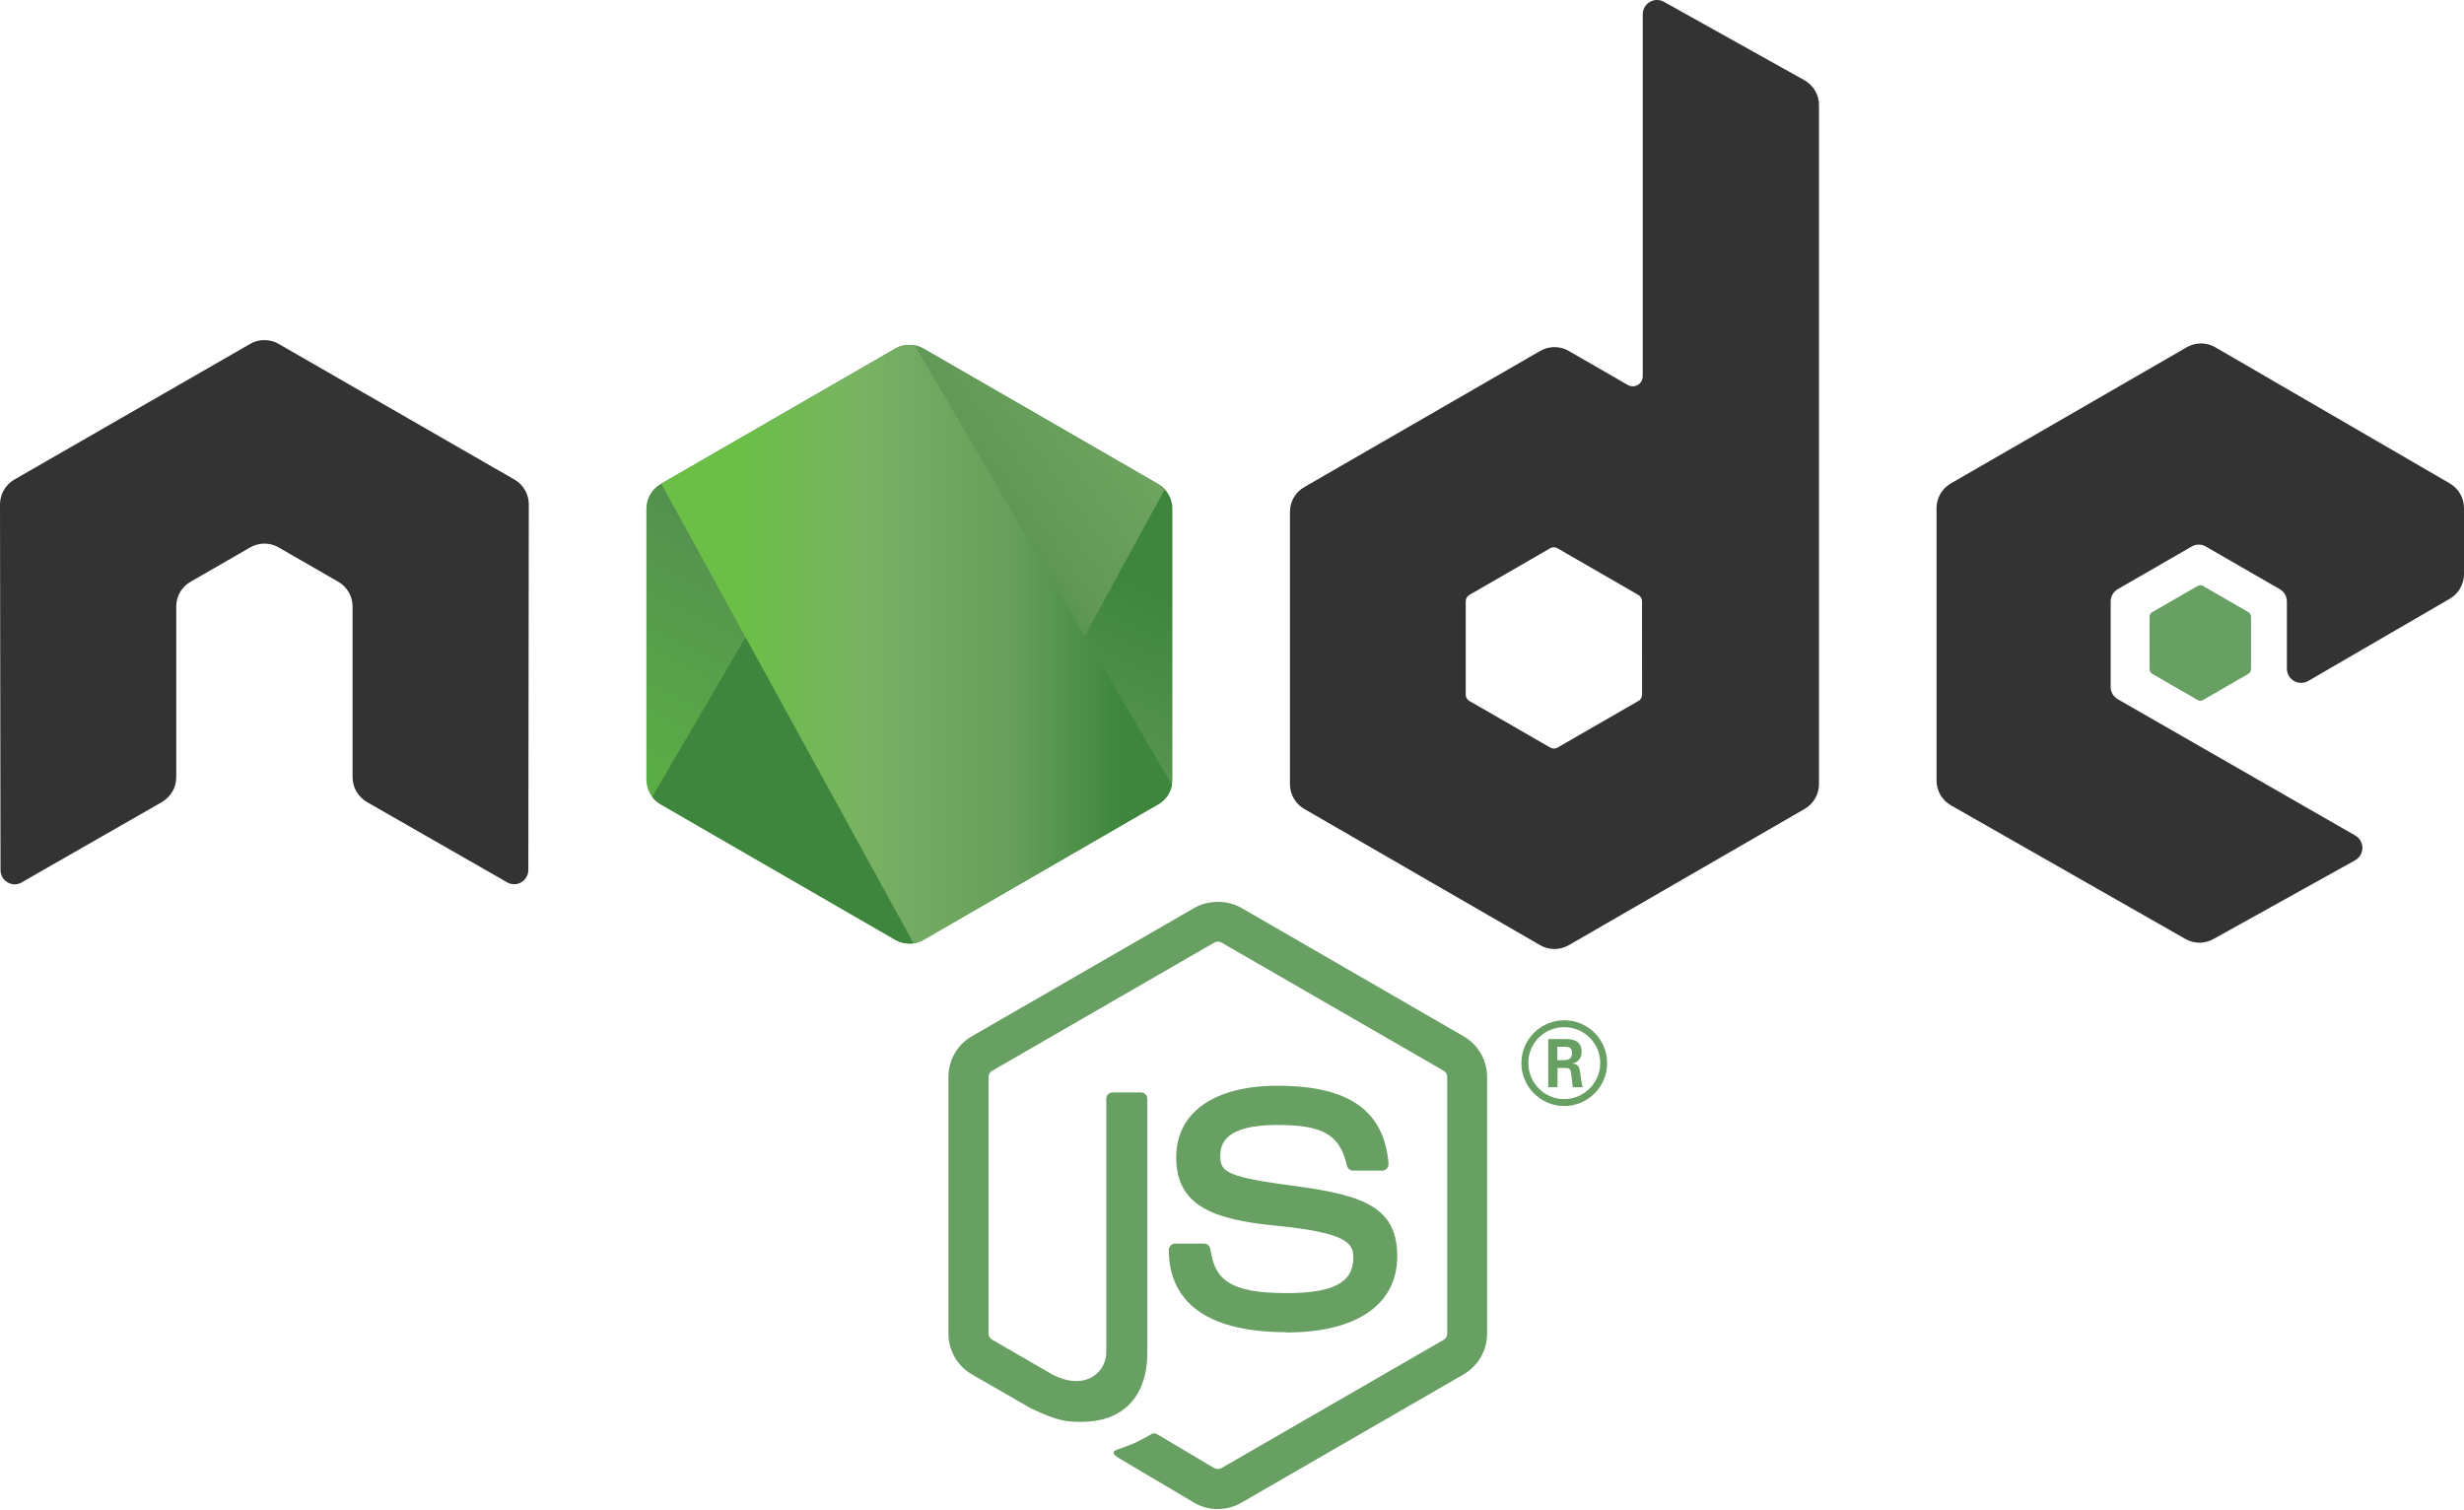
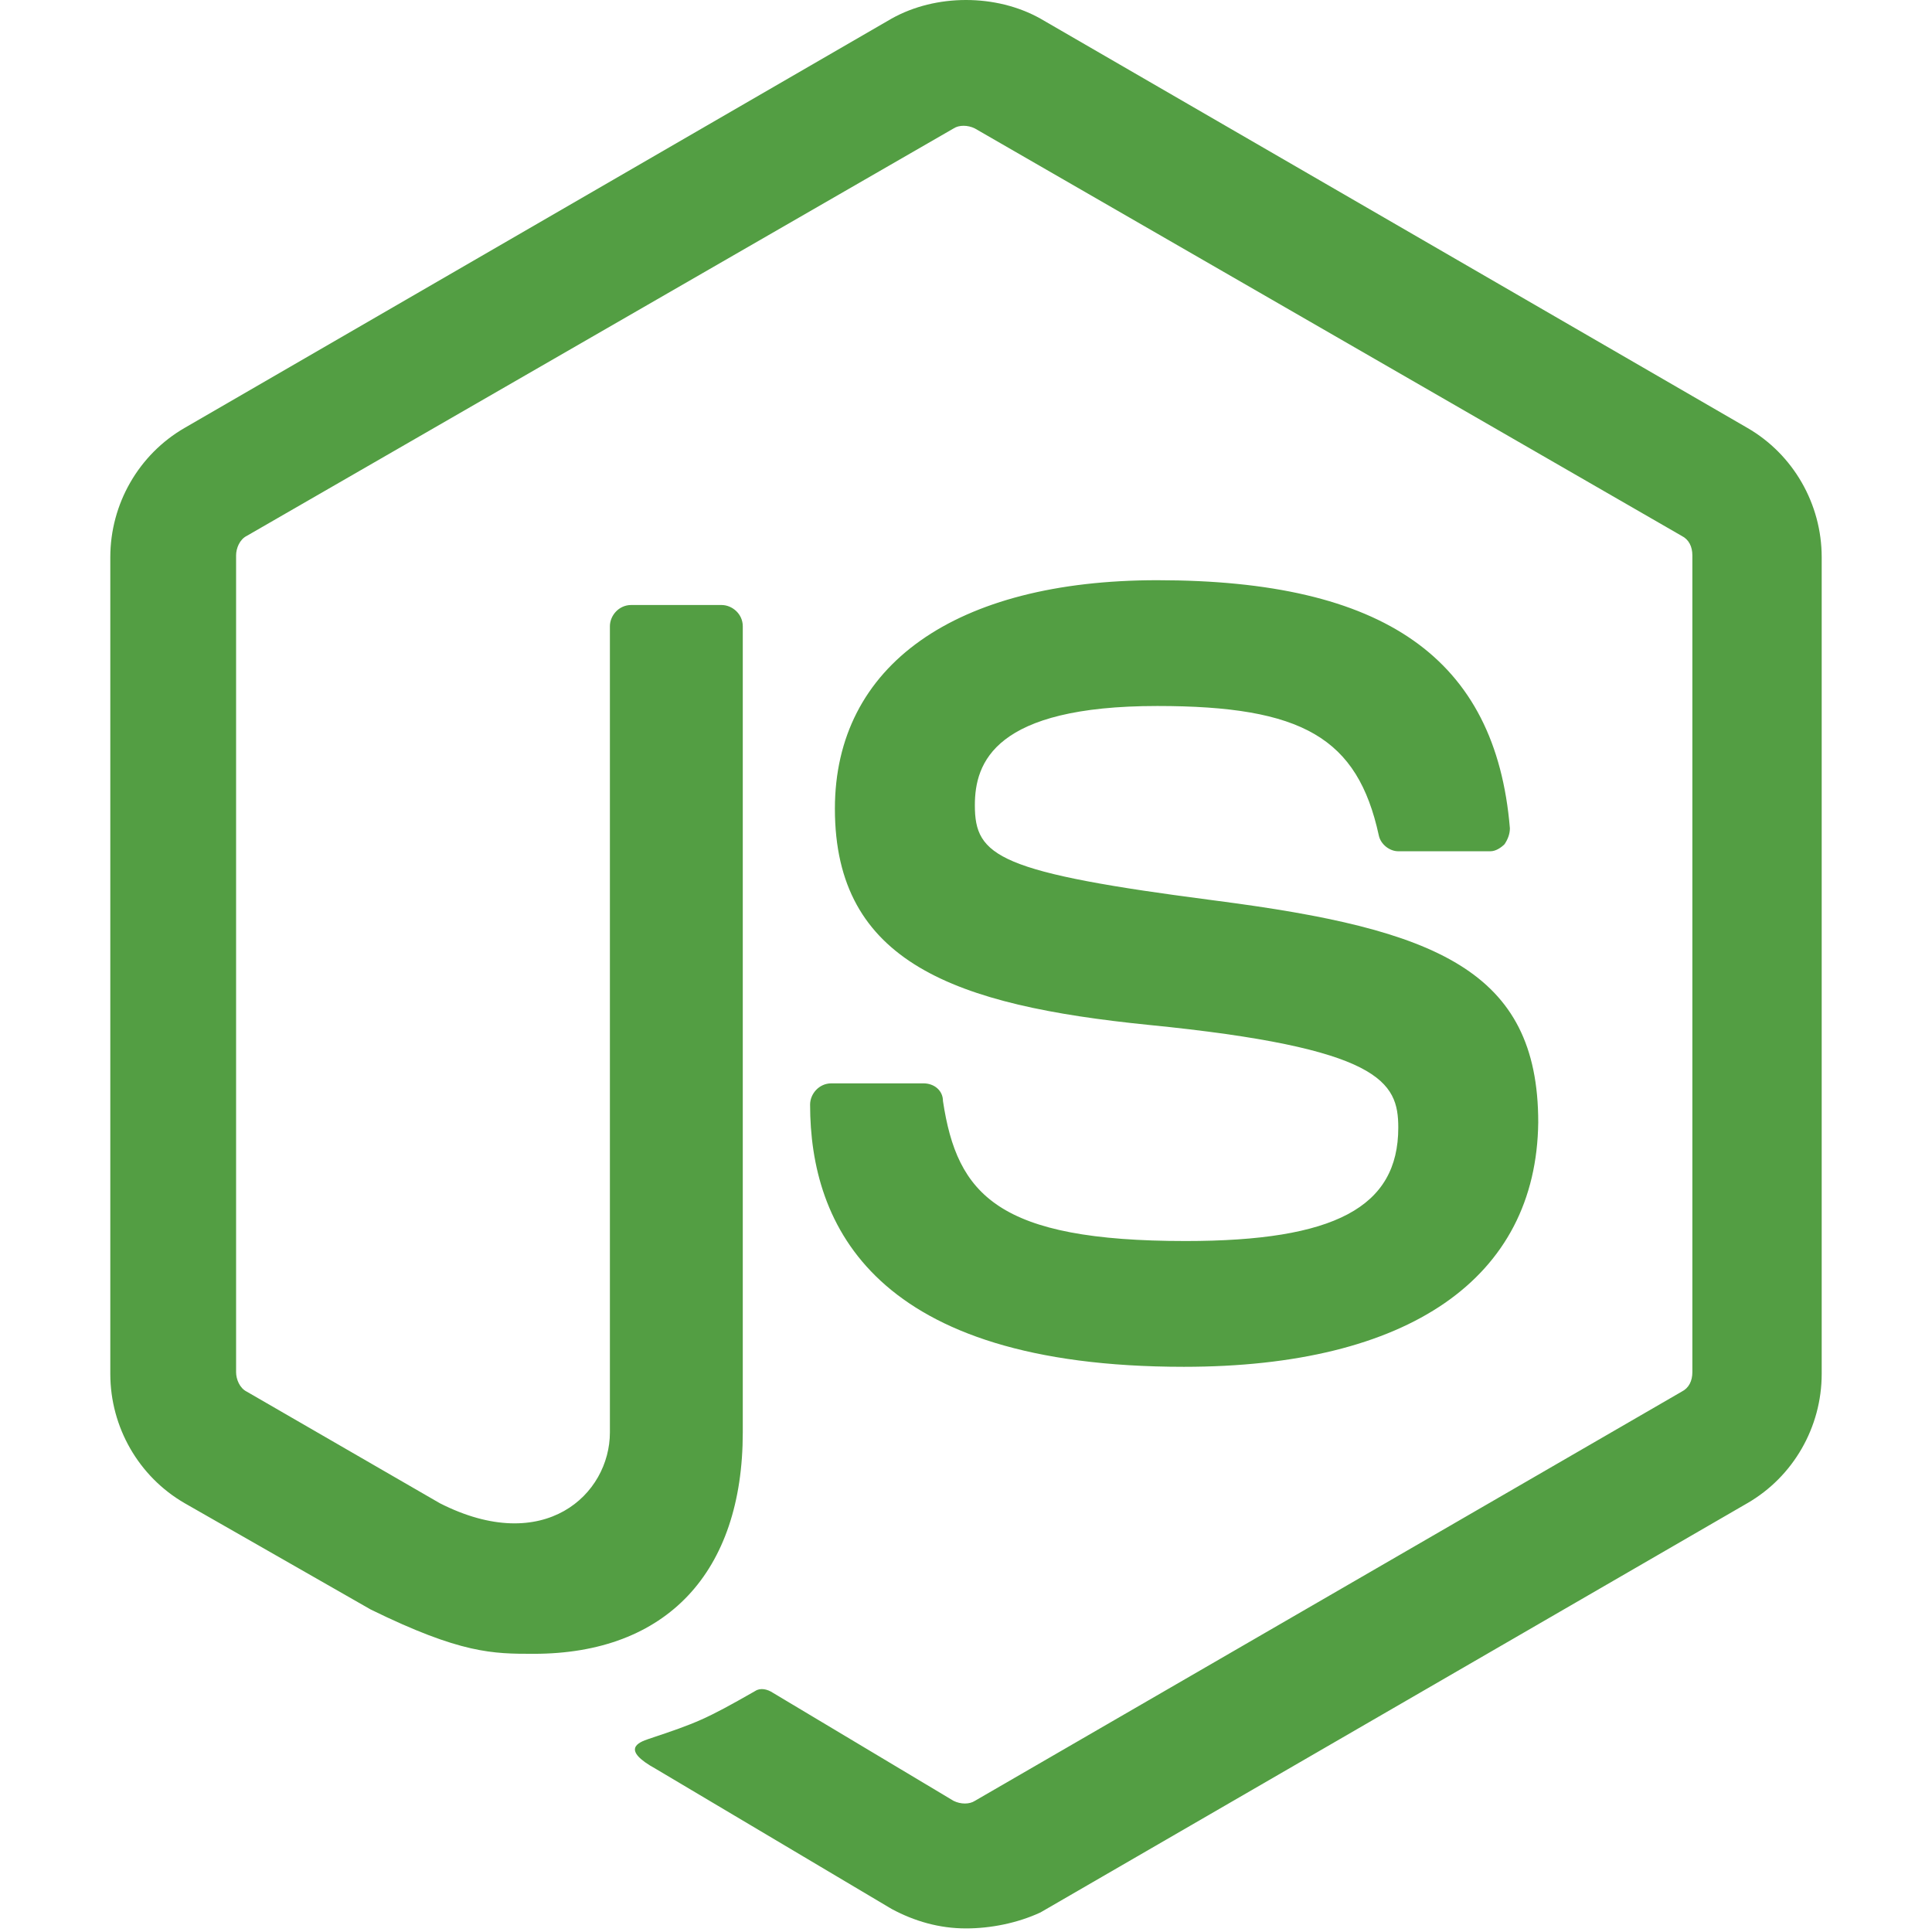
- <svg xmlns="http://www.w3.org/2000/svg" width="589.827" height="361.238" version="1.2" viewBox="0 0 442.37 270.929">
-   <defs>
-     <clipPath id="a">
-       <path d="M239.03 226.605l-42.13 24.317c-1.578.91-2.546 2.59-2.546 4.406v48.668c0 1.817.968 3.496 2.546 4.406l42.133 24.336c1.575.907 3.517.907 5.09 0l42.126-24.336c1.57-.91 2.54-2.59 2.54-4.406v-48.668c0-1.816-.97-3.496-2.55-4.406l-42.12-24.317c-.79-.453-1.67-.68-2.55-.68-.88 0-1.76.227-2.55.68" />
-     </clipPath>
-     <linearGradient id="b" x1="-.348" x2="1.251" gradientTransform="rotate(116.114 53.1 202.97) scale(86.48)" gradientUnits="userSpaceOnUse">
-       <stop offset=".3" stop-color="#3E863D" />
-       <stop offset=".5" stop-color="#55934F" />
-       <stop offset=".8" stop-color="#5AAD45" />
-     </linearGradient>
-     <clipPath id="c">
-       <path d="M195.398 307.086c.403.523.907.976 1.5 1.316l36.14 20.875 6.02 3.46c.9.52 1.926.74 2.934.665.336-.027.672-.09 1-.183l44.434-81.36c-.34-.37-.738-.68-1.184-.94l-27.586-15.93-14.582-8.39c-.414-.24-.863-.41-1.32-.53zm0 0" />
-     </clipPath>
-     <linearGradient id="d" x1="-.456" x2=".582" gradientTransform="rotate(-36.46 550.846 -214.337) scale(132.798)" gradientUnits="userSpaceOnUse">
-       <stop offset=".57" stop-color="#3E863D" />
-       <stop offset=".72" stop-color="#619857" />
-       <stop offset="1" stop-color="#76AC64" />
-     </linearGradient>
-     <clipPath id="e">
-       <path d="M241.066 225.953c-.707.07-1.398.29-2.035.652l-42.01 24.247 45.3 82.51c.63-.09 1.25-.3 1.81-.624l42.13-24.336c1.3-.754 2.19-2.03 2.46-3.476l-46.18-78.89c-.34-.067-.68-.102-1.03-.102-.14 0-.28.007-.42.02" />
-     </clipPath>
-     <linearGradient id="f" x1=".043" x2=".984" gradientTransform="translate(192.862 279.652) scale(97.417)" gradientUnits="userSpaceOnUse">
-       <stop offset=".16" stop-color="#6BBF47" />
-       <stop offset=".38" stop-color="#79B461" />
-       <stop offset=".47" stop-color="#75AC64" />
-       <stop offset=".7" stop-color="#659E5A" />
-       <stop offset=".9" stop-color="#3E863D" />
-     </linearGradient>
-   </defs>
-   <path fill="#689f63" d="M218.647 270.93c-1.46 0-2.91-.383-4.19-1.12l-13.337-7.896c-1.992-1.114-1.02-1.508-.363-1.735 2.656-.93 3.195-1.14 6.03-2.75.298-.17.688-.11.993.07l10.246 6.08c.37.2.895.2 1.238 0l39.95-23.06c.37-.21.61-.64.61-1.08v-46.1c0-.46-.24-.87-.618-1.1l-39.934-23.04c-.37-.22-.86-.22-1.23 0l-39.926 23.04c-.387.22-.633.65-.633 1.09v46.1c0 .44.24.86.62 1.07l10.94 6.32c5.94 2.97 9.57-.53 9.57-4.05v-45.5c0-.65.51-1.15 1.16-1.15h5.06c.63 0 1.15.5 1.15 1.15v45.52c0 7.92-4.32 12.47-11.83 12.47-2.31 0-4.13 0-9.21-2.5l-10.48-6.04c-2.59-1.5-4.19-4.3-4.19-7.29v-46.1c0-3 1.6-5.8 4.19-7.28l39.99-23.07c2.53-1.43 5.89-1.43 8.4 0l39.94 23.08c2.58 1.49 4.19 4.28 4.19 7.28v46.1c0 2.99-1.61 5.78-4.19 7.28l-39.94 23.07c-1.28.74-2.73 1.12-4.21 1.12" />
-   <path fill="#689f63" d="M230.987 239.164c-17.48 0-21.145-8.024-21.145-14.754 0-.64.516-1.15 1.157-1.15h5.16c.57 0 1.05.415 1.14.978.78 5.258 3.1 7.91 13.67 7.91 8.42 0 12-1.902 12-6.367 0-2.57-1.02-4.48-14.1-5.76-10.94-1.08-17.7-3.49-17.7-12.24 0-8.06 6.8-12.86 18.19-12.86 12.79 0 19.13 4.44 19.93 13.98.03.33-.09.65-.31.89-.22.23-.53.37-.85.37h-5.19c-.54 0-1.01-.38-1.12-.9-1.25-5.53-4.27-7.3-12.48-7.3-9.19 0-10.26 3.2-10.26 5.6 0 2.91 1.26 3.76 13.66 5.4 12.28 1.63 18.11 3.93 18.11 12.56 0 8.7-7.26 13.69-19.92 13.69m48.66-48.89h1.34c1.1 0 1.31-.77 1.31-1.22 0-1.18-.81-1.18-1.26-1.18h-1.38zm-1.63-3.78h2.97c1.02 0 3.02 0 3.02 2.28 0 1.59-1.02 1.92-1.63 2.12 1.19.08 1.27.86 1.43 1.96.08.69.21 1.88.45 2.28h-1.83c-.05-.4-.33-2.6-.33-2.72-.12-.49-.29-.73-.9-.73h-1.51v3.46h-1.67zm-3.57 4.3c0 3.58 2.89 6.48 6.44 6.48 3.58 0 6.47-2.96 6.47-6.48 0-3.59-2.93-6.44-6.48-6.44-3.5 0-6.44 2.81-6.44 6.43m14.16.03c0 4.24-3.47 7.7-7.7 7.7-4.2 0-7.7-3.42-7.7-7.7 0-4.36 3.58-7.7 7.7-7.7 4.15 0 7.69 3.35 7.69 7.7" />
-   <path fill="#333" fill-rule="evenodd" d="M94.936 90.55c0-1.84-.97-3.53-2.558-4.445l-42.356-24.37c-.715-.42-1.516-.64-2.328-.67h-.438c-.812.03-1.613.25-2.34.67L2.562 86.105C.984 87.025 0 88.715 0 90.555l.093 65.64c0 .91.47 1.76 1.27 2.21.78.48 1.76.48 2.54 0l25.18-14.42c1.59-.946 2.56-2.618 2.56-4.44V108.88c0-1.83.97-3.52 2.555-4.43l10.72-6.174c.796-.46 1.67-.688 2.56-.688.876 0 1.77.226 2.544.687l10.715 6.172c1.586.91 2.56 2.6 2.56 4.43v30.663c0 1.82.983 3.5 2.565 4.44l25.164 14.41c.79.47 1.773.47 2.56 0 .776-.45 1.268-1.3 1.268-2.21zm199.868 34.176c0 .457-.243.88-.64 1.106l-14.548 8.386c-.395.227-.883.227-1.277 0l-14.55-8.386c-.4-.227-.64-.65-.64-1.106V107.93c0-.458.24-.88.63-1.11l14.54-8.4c.4-.23.89-.23 1.29 0l14.55 8.4c.4.23.64.652.64 1.11zM298.734.324c-.794-.442-1.76-.43-2.544.027-.78.46-1.262 1.3-1.262 2.21v65c0 .64-.34 1.23-.894 1.55-.55.32-1.235.32-1.79 0L281.634 63c-1.58-.914-3.526-.914-5.112 0l-42.37 24.453c-1.583.91-2.56 2.6-2.56 4.42v48.92c0 1.83.977 3.51 2.56 4.43l42.37 24.47c1.582.91 3.53.91 5.117 0l42.37-24.48c1.58-.92 2.56-2.6 2.56-4.43V18.863c0-1.856-1.01-3.563-2.63-4.47zm141.093 107.164c1.574-.914 2.543-2.602 2.543-4.422V91.21c0-1.824-.97-3.507-2.547-4.425l-42.1-24.44c-1.59-.92-3.54-.92-5.13 0l-42.36 24.45c-1.59.92-2.56 2.6-2.56 4.43v48.9c0 1.84.99 3.54 2.58 4.45l42.09 23.99c1.55.89 3.45.9 5.02.03l25.46-14.15c.8-.45 1.31-1.3 1.31-2.22 0-.92-.49-1.78-1.29-2.23l-42.62-24.46c-.8-.45-1.29-1.3-1.29-2.21v-15.34c0-.916.48-1.76 1.28-2.216l13.26-7.65c.79-.46 1.76-.46 2.55 0l13.27 7.65c.79.45 1.28 1.3 1.28 2.21v12.06c0 .91.49 1.76 1.28 2.22.79.45 1.77.45 2.56-.01zm0 0" />
-   <path fill="#689f63" fill-rule="evenodd" d="M394.538 105.2c.3-.177.676-.177.98 0l8.13 4.69c.304.176.49.5.49.85v9.39c0 .35-.186.674-.49.85l-8.13 4.69c-.304.177-.68.177-.98 0l-8.125-4.69c-.31-.176-.5-.5-.5-.85v-9.39c0-.35.18-.674.49-.85zm0 0" />
-   <g clip-path="url(#a)" transform="translate(-78.306 -164.016)">
-     <path fill="url(#b)" d="M331.363 246.793l-118.715-58.19-60.87 124.174L270.49 370.97zm0 0" />
-   </g>
-   <g clip-path="url(#c)" transform="translate(-78.306 -164.016)">
-     <path fill="url(#d)" d="M144.07 264.004l83.825 113.453 110.86-81.906-83.83-113.45zm0 0" />
-   </g>
-   <g clip-path="url(#e)" transform="translate(-78.306 -164.016)">
-     <path fill="url(#f)" d="M197.02 225.934v107.43h91.683v-107.43zm0 0" />
+ <svg xmlns="http://www.w3.org/2000/svg" width="800px" height="800px" viewBox="-16.5 0 289 289" version="1.1" preserveAspectRatio="xMidYMid">
+   <g>
+     <path d="M128,288.464 C124.025,288.464 120.315,287.404 116.87,285.549 L81.623,264.613 C76.323,261.698 78.973,260.638 80.563,260.108 C87.718,257.723 89.043,257.193 96.464,252.952 C97.259,252.422 98.319,252.687 99.114,253.217 L126.145,269.383 C127.205,269.913 128.53,269.913 129.325,269.383 L235.064,208.166 C236.124,207.636 236.654,206.576 236.654,205.251 L236.654,83.081 C236.654,81.756 236.124,80.696 235.064,80.166 L129.325,19.213 C128.265,18.683 126.94,18.683 126.145,19.213 L20.406,80.166 C19.346,80.696 18.816,82.021 18.816,83.081 L18.816,205.251 C18.816,206.311 19.346,207.636 20.406,208.166 L49.292,224.861 C64.928,232.812 74.733,223.536 74.733,214.261 L74.733,93.681 C74.733,92.091 76.058,90.501 77.913,90.501 L91.429,90.501 C93.019,90.501 94.609,91.826 94.609,93.681 L94.609,214.261 C94.609,235.197 83.213,247.387 63.337,247.387 C57.242,247.387 52.472,247.387 38.957,240.762 L11.13,224.861 C4.24,220.886 5.68434189e-14,213.466 5.68434189e-14,205.516 L5.68434189e-14,83.346 C5.68434189e-14,75.395 4.24,67.975 11.13,64 L116.87,2.783 C123.495,-0.928 132.505,-0.928 139.13,2.783 L244.87,64 C251.76,67.975 256,75.395 256,83.346 L256,205.516 C256,213.466 251.76,220.886 244.87,224.861 L139.13,286.079 C135.685,287.669 131.71,288.464 128,288.464 L128,288.464 Z M160.596,204.455 C114.219,204.455 104.679,183.255 104.679,165.234 C104.679,163.644 106.004,162.054 107.859,162.054 L121.64,162.054 C123.23,162.054 124.555,163.114 124.555,164.704 C126.675,178.749 132.77,185.64 160.861,185.64 C183.122,185.64 192.663,180.605 192.663,168.679 C192.663,161.789 190.012,156.754 155.296,153.308 C126.41,150.393 108.389,144.033 108.389,120.977 C108.389,99.511 126.41,86.791 156.621,86.791 C190.542,86.791 207.238,98.451 209.358,123.892 C209.358,124.687 209.093,125.482 208.563,126.277 C208.033,126.807 207.238,127.337 206.443,127.337 L192.663,127.337 C191.337,127.337 190.012,126.277 189.747,124.952 C186.567,110.377 178.352,105.607 156.621,105.607 C132.24,105.607 129.325,114.087 129.325,120.447 C129.325,128.133 132.77,130.518 165.631,134.758 C198.228,138.998 213.598,145.093 213.598,167.884 C213.333,191.205 194.253,204.455 160.596,204.455 L160.596,204.455 Z" fill="#539E43">
+ 
+ </path>
  </g>
</svg>
